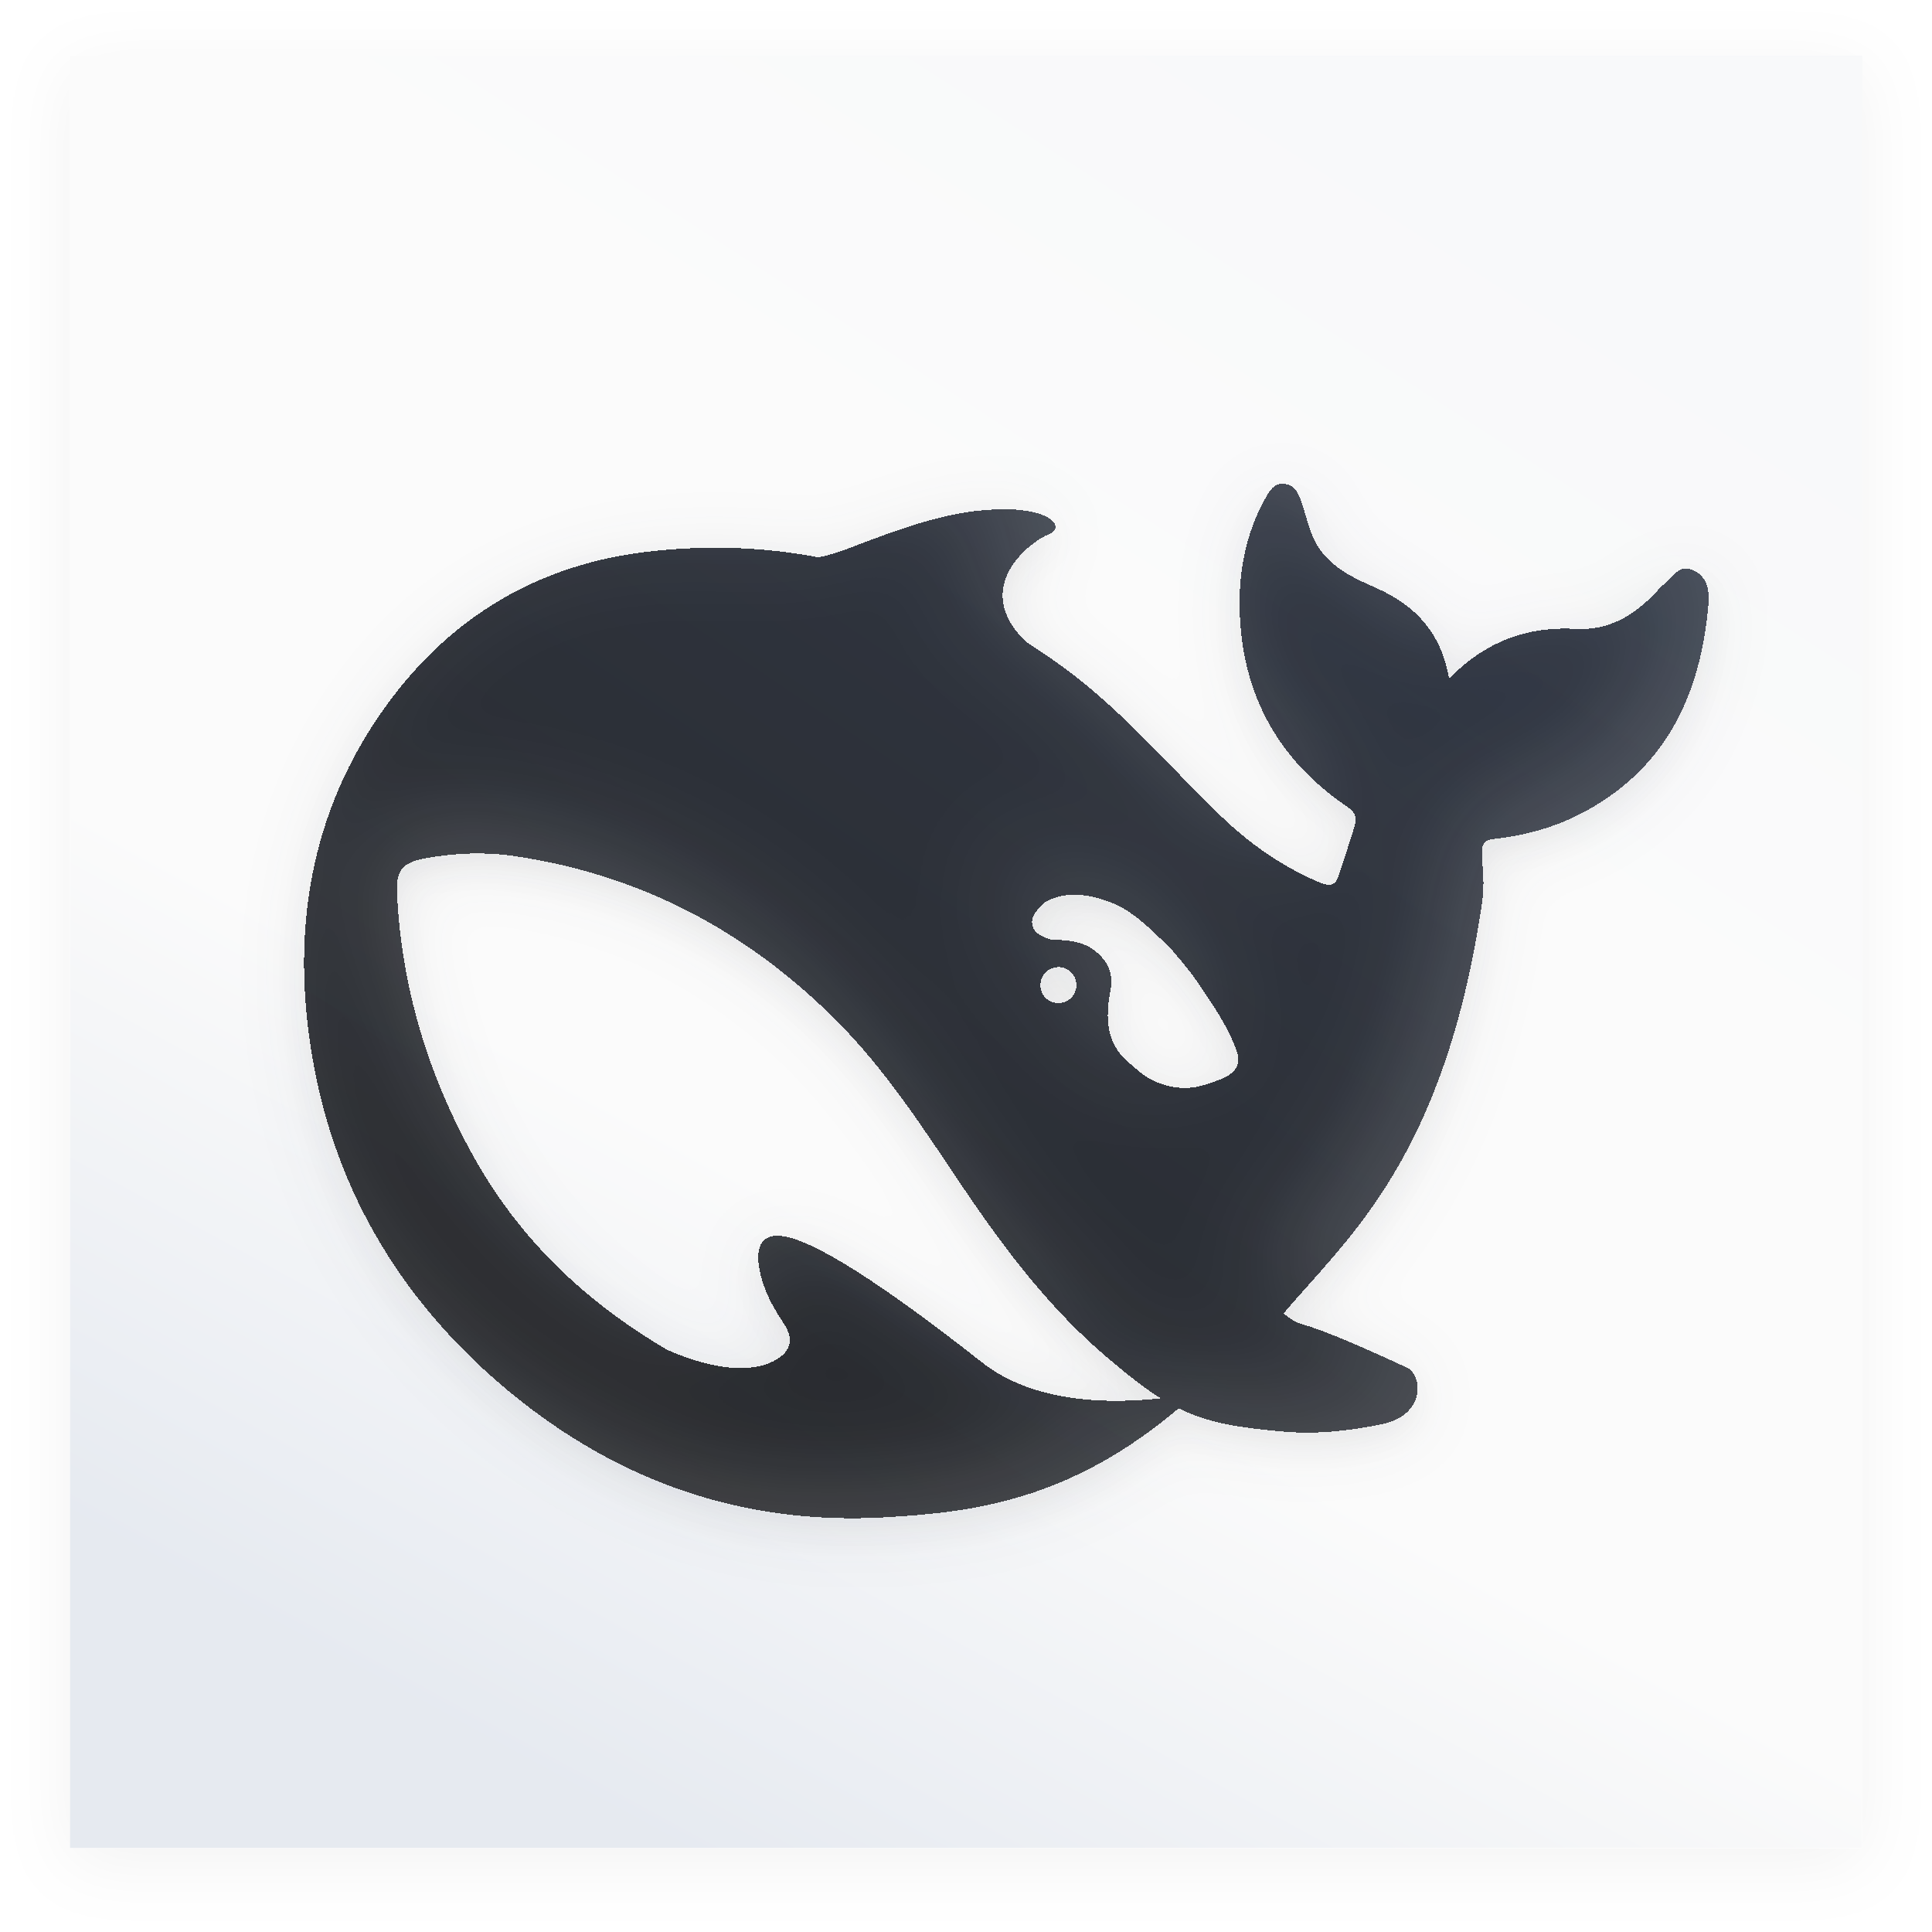
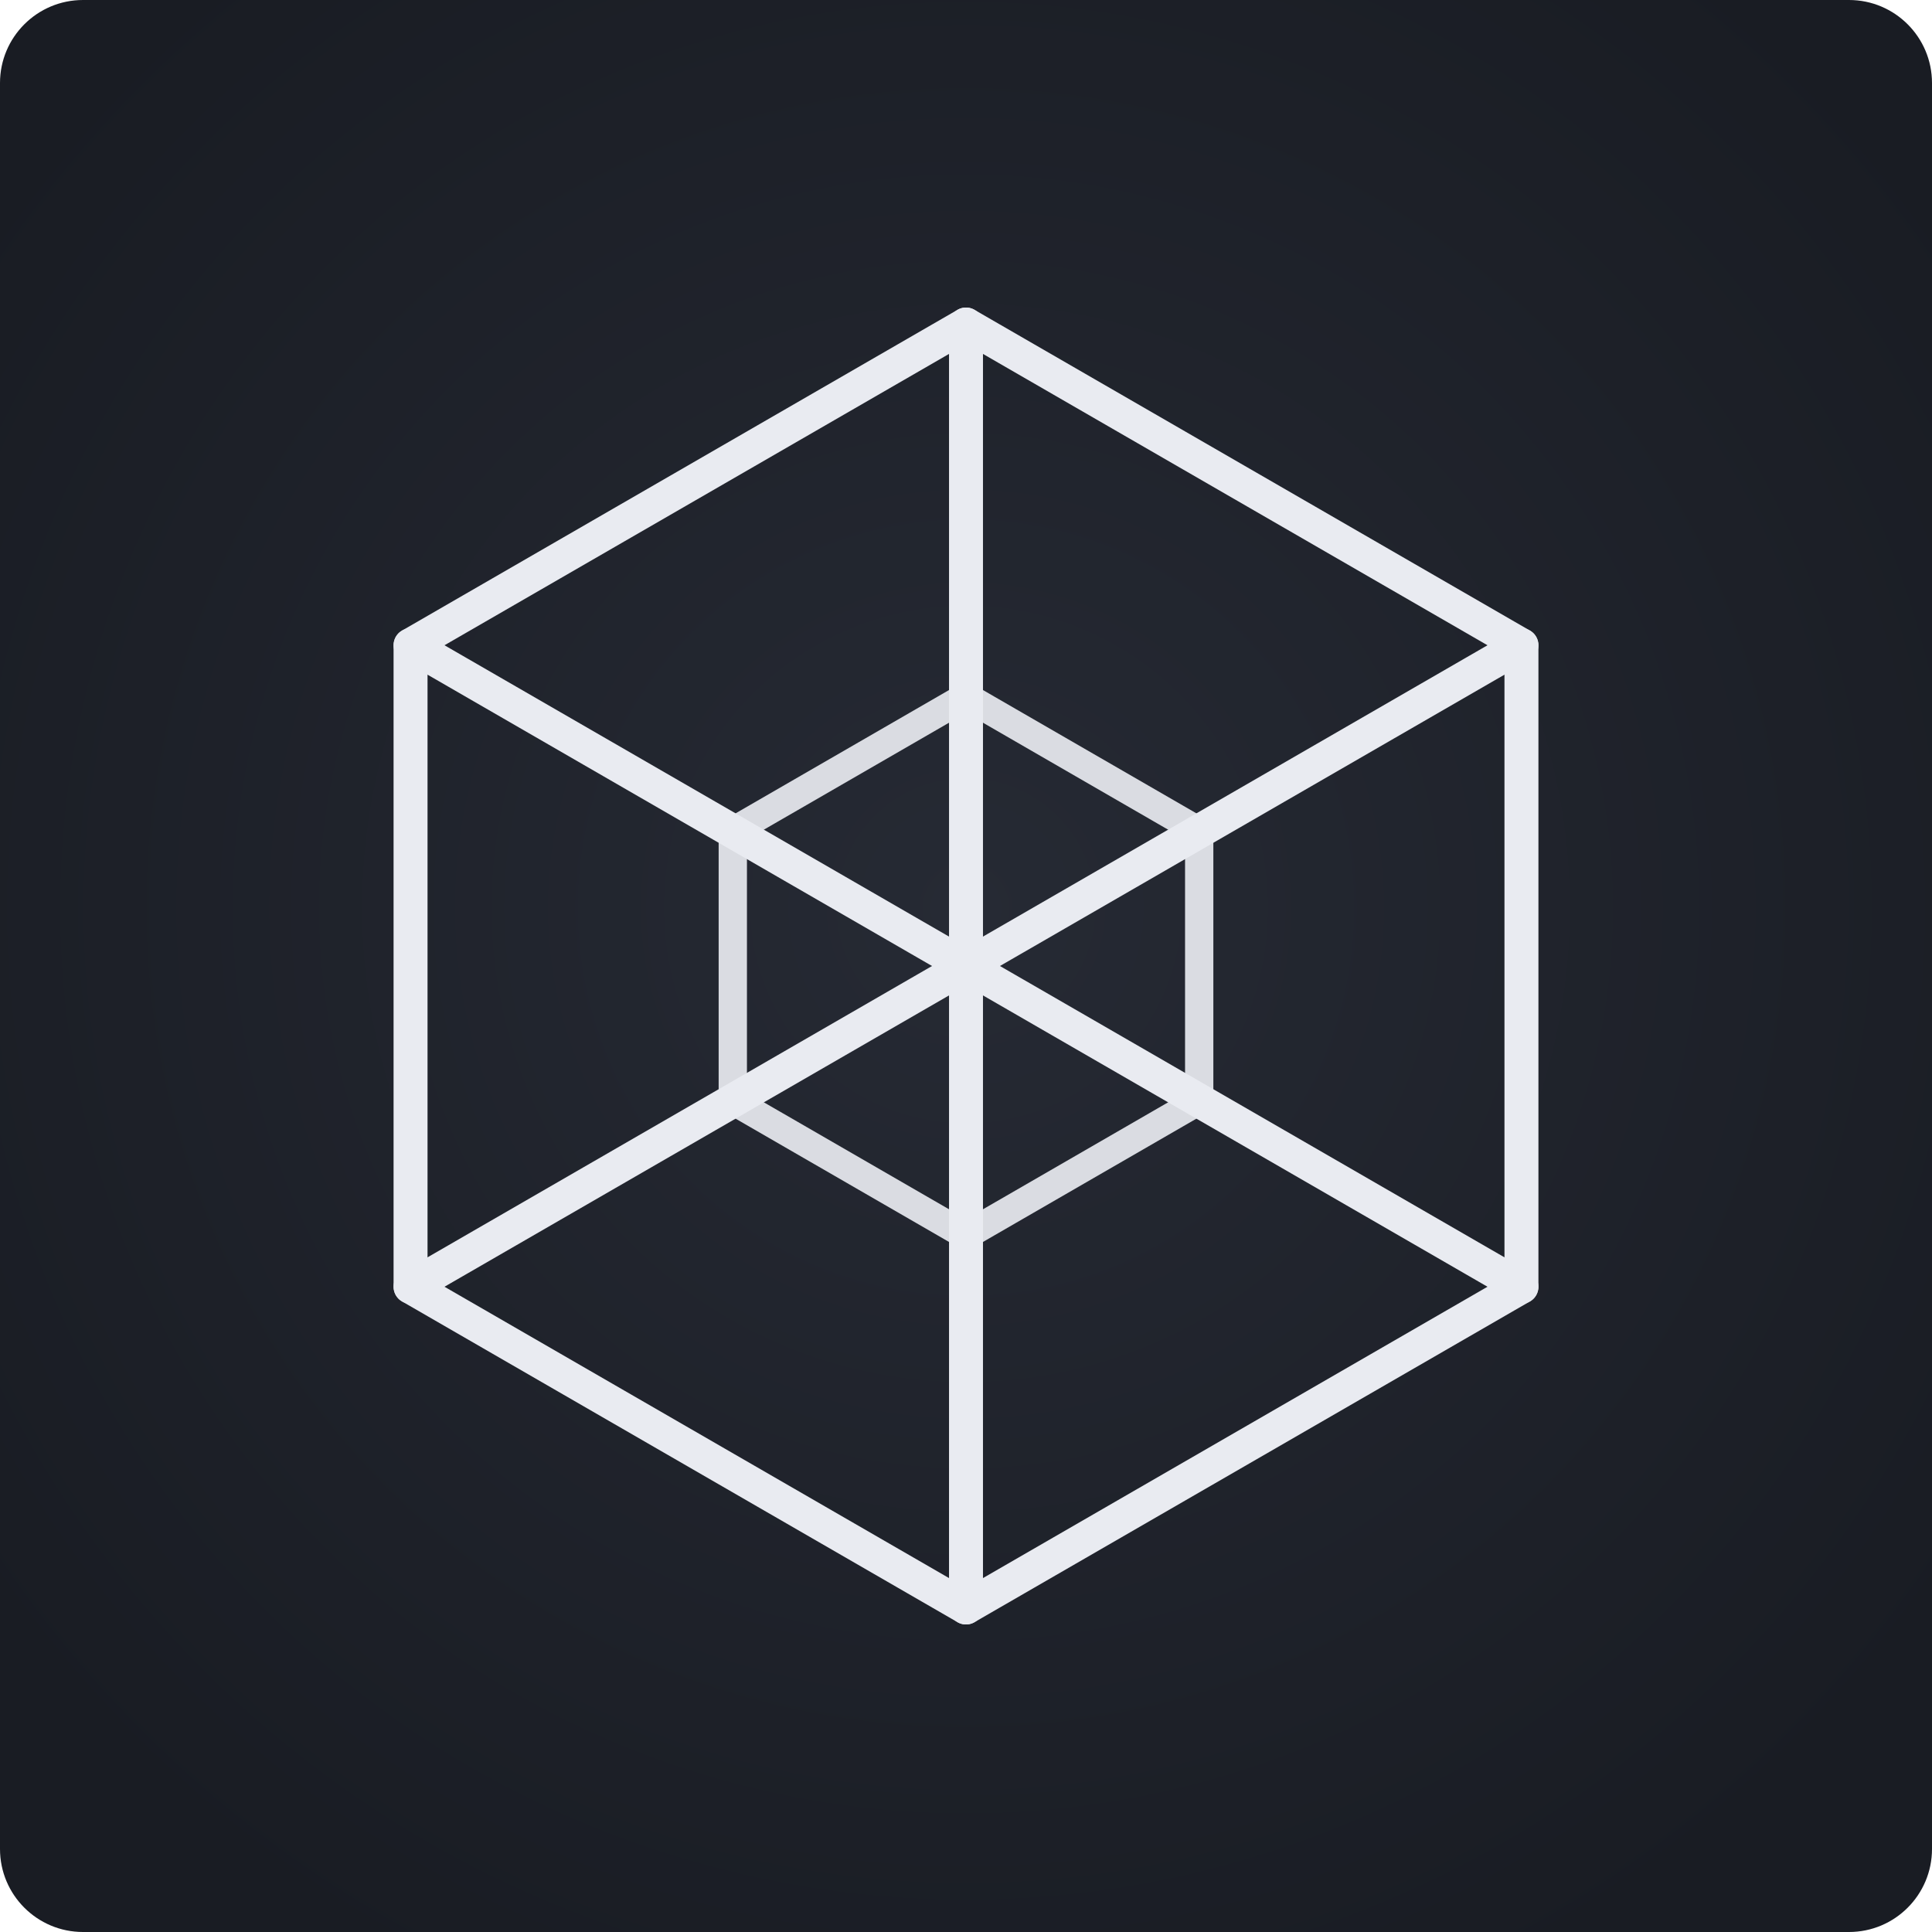
- <svg xmlns="http://www.w3.org/2000/svg" width="1104" height="1104" viewBox="0 0 1104 1104" fill="none">
-   <g filter="url(#filter0_d_1637_371)">
-     <rect width="1024" height="1024" transform="translate(40 32)" fill="#FBFBFB" />
-     <rect width="1024" height="1024" transform="translate(40 32)" fill="url(#paint0_linear_1637_371)" fill-opacity="0.4" />
-     <rect width="1024" height="1024" transform="translate(40 32)" fill="url(#paint1_linear_1637_371)" fill-opacity="0.8" />
-     <g filter="url(#filter1_ddi_1637_371)">
-       <path d="M968.002 326.025C959.5 321.85 955.842 329.804 950.865 333.835C949.162 335.143 947.722 336.834 946.283 338.393C933.859 351.673 919.336 360.407 900.376 359.363C872.649 357.804 848.963 366.525 828.035 387.759C823.586 361.583 808.812 345.951 786.313 335.936C774.536 330.729 762.64 325.51 754.401 314.186C748.645 306.112 747.074 297.127 744.195 288.274C742.36 282.936 740.538 277.465 734.385 276.554C727.718 275.51 725.103 281.112 722.476 285.803C712.006 304.95 707.952 326.039 708.349 347.405C709.26 395.463 729.54 433.742 769.823 460.962C774.404 464.094 775.579 467.212 774.14 471.771C771.394 481.153 768.119 490.257 765.241 499.639C763.406 505.624 760.66 506.933 754.256 504.329C732.154 495.08 713.049 481.417 696.175 464.874C667.524 437.138 641.633 406.536 609.325 382.566C601.733 376.964 594.154 371.758 586.298 366.802C553.33 334.773 590.616 308.464 599.251 305.333C608.282 302.082 602.393 290.877 573.214 291.009C544.048 291.141 517.364 300.906 483.353 313.935C478.389 315.891 473.147 317.318 467.786 318.494C436.917 312.64 404.873 311.332 371.377 315.111C308.332 322.141 257.975 351.964 220.953 402.876C176.471 464.081 166.014 533.624 178.835 606.153C192.302 682.594 231.291 745.887 291.194 795.372C353.328 846.68 424.876 871.813 506.498 866.99C556.076 864.122 611.279 857.489 673.532 804.74C689.23 812.55 705.708 815.681 733.052 818.02C754.111 819.976 774.391 816.976 790.076 813.726C814.674 808.519 812.971 785.726 804.072 781.564C731.995 747.962 747.826 761.638 733.435 750.565C770.06 707.198 825.263 662.139 846.85 516.156C848.553 504.567 847.114 497.273 846.85 487.892C846.718 482.157 848.025 479.95 854.574 479.303C872.623 477.215 890.156 472.273 906.238 463.42C952.938 437.892 971.765 395.965 976.215 345.7C976.875 338.01 976.083 330.069 967.976 326.039L968.002 326.025ZM561.067 778.432C491.222 723.477 457.343 705.374 443.347 706.154C430.263 706.933 432.626 721.918 435.505 731.682C438.515 741.315 442.436 747.962 447.929 756.418C451.718 762.021 454.346 770.345 444.14 776.609C421.641 790.549 382.533 771.918 380.698 771.006C335.174 744.182 297.109 708.757 270.293 660.316C244.389 613.698 229.35 563.685 226.868 510.302C226.208 497.406 230.01 492.847 242.831 490.508C259.704 487.376 277.106 486.729 293.98 489.2C365.264 499.625 425.959 531.523 476.844 582.052C505.878 610.831 527.861 645.213 550.491 678.815C574.561 714.492 600.452 748.49 633.42 776.358C645.066 786.122 654.348 793.548 663.247 799.019C636.431 802.018 591.698 802.666 561.08 778.445L561.067 778.432ZM594.55 562.905C594.55 557.171 599.132 552.625 604.888 552.625C606.195 552.625 607.371 552.876 608.414 553.273C609.853 553.801 611.16 554.581 612.203 555.744C614.038 557.567 615.081 560.17 615.081 562.905C615.081 568.64 610.5 573.185 604.743 573.185C598.987 573.185 594.537 568.627 594.537 562.905H594.55ZM698.539 616.301C691.871 619.037 685.19 621.375 678.787 621.64C668.845 622.155 657.992 618.125 652.103 613.17C642.953 605.479 636.404 601.185 633.658 587.773C632.483 582.039 633.13 573.185 634.186 568.111C636.536 557.171 633.922 550.141 626.212 543.759C619.927 538.553 611.952 537.112 603.185 537.112C599.911 537.112 596.914 535.685 594.682 534.509C591.025 532.686 588.015 528.127 590.893 522.525C591.804 520.701 596.254 516.275 597.297 515.495C609.206 508.716 622.937 510.936 635.625 516.01C647.403 520.833 656.288 529.686 669.109 542.186C682.193 557.289 684.543 561.465 692.003 572.789C697.892 581.642 703.252 590.759 706.909 601.185C709.128 607.699 706.249 613.038 698.539 616.288V616.301Z" fill="url(#paint2_linear_1637_371)" fill-opacity="0.9" shape-rendering="crispEdges" />
+ <svg xmlns="http://www.w3.org/2000/svg" viewBox="0 0 1104 1104" width="1104" height="1104">
+   <g transform="scale(1.078125)">
+     <defs>
+       <radialGradient id="lift" cx="0.5" cy="0.47" r="0.62">
+         <stop offset="0" stop-color="#262a34" />
+         <stop offset="1" stop-color="#191c23" />
+       </radialGradient>
+     </defs>
+     <rect x="0" y="0" width="1024" height="1024" rx="44" fill="url(#lift)" />
+     <g stroke="#e9ebf1" fill="none" stroke-linecap="round" stroke-linejoin="round">
+       <g stroke-width="12" opacity="0.68">
+         <line x1="512" y1="172" x2="512" y2="369.2" />
+         <line x1="806.4" y1="342" x2="635.6" y2="440.6" />
+         <line x1="806.4" y1="682" x2="635.6" y2="583.4" />
+         <line x1="512" y1="852" x2="512" y2="654.8" />
+         <line x1="217.6" y1="682" x2="388.4" y2="583.4" />
+         <line x1="217.6" y1="342" x2="388.4" y2="440.6" />
+       </g>
+       <g stroke-width="15" opacity="0.92">
+         <polygon points="512,369.2 635.6,440.6 635.6,583.4 512,654.8 388.4,583.4 388.4,440.6" />
+         <line x1="512" y1="512" x2="512" y2="369.2" />
+         <line x1="512" y1="512" x2="635.6" y2="440.6" />
+         <line x1="512" y1="512" x2="635.6" y2="583.4" />
+         <line x1="512" y1="512" x2="512" y2="654.8" />
+         <line x1="512" y1="512" x2="388.4" y2="583.4" />
+         <line x1="512" y1="512" x2="388.4" y2="440.6" />
+       </g>
+       <g stroke-width="18">
+         <polygon points="512,172 806.4,342 806.4,682 512,852 217.6,682 217.6,342" />
+         <line x1="512" y1="512" x2="806.4" y2="342" />
+         <line x1="512" y1="512" x2="217.6" y2="342" />
+         <line x1="512" y1="512" x2="512" y2="852" />
+         <line x1="512" y1="512" x2="512" y2="172" />
+         <line x1="512" y1="512" x2="806.4" y2="682" />
+         <line x1="512" y1="512" x2="217.6" y2="682" />
+       </g>
    </g>
  </g>
-   <defs>
-     <filter id="filter0_d_1637_371" x="-8" y="-16" width="1120" height="1120" filterUnits="userSpaceOnUse" color-interpolation-filters="sRGB">
-       <feFlood flood-opacity="0" result="BackgroundImageFix" />
-       <feColorMatrix in="SourceAlpha" type="matrix" values="0 0 0 0 0 0 0 0 0 0 0 0 0 0 0 0 0 0 127 0" result="hardAlpha" />
-       <feOffset dy="8" />
-       <feGaussianBlur stdDeviation="20" />
-       <feComposite in2="hardAlpha" operator="out" />
-       <feColorMatrix type="matrix" values="0 0 0 0 0 0 0 0 0 0 0 0 0 0 0 0 0 0 0.05 0" />
-       <feBlend mode="normal" in2="BackgroundImageFix" result="effect1_dropShadow_1637_371" />
-       <feBlend mode="normal" in="BackgroundImageFix" in2="effect1_dropShadow_1637_371" result="BackgroundImageFix" />
-       <feBlend mode="normal" in="SourceGraphic" in2="BackgroundImageFix" result="shape" />
-     </filter>
-     <filter id="filter1_ddi_1637_371" x="133.744" y="240.427" width="882.652" height="671.147" filterUnits="userSpaceOnUse" color-interpolation-filters="sRGB">
-       <feFlood flood-opacity="0" result="BackgroundImageFix" />
-       <feColorMatrix in="SourceAlpha" type="matrix" values="0 0 0 0 0 0 0 0 0 0 0 0 0 0 0 0 0 0 127 0" result="hardAlpha" />
-       <feOffset dy="4" />
-       <feGaussianBlur stdDeviation="20" />
-       <feComposite in2="hardAlpha" operator="out" />
-       <feColorMatrix type="matrix" values="0 0 0 0 0.176 0 0 0 0 0.192 0 0 0 0 0.231 0 0 0 0.08 0" />
-       <feBlend mode="normal" in2="BackgroundImageFix" result="effect1_dropShadow_1637_371" />
-       <feColorMatrix in="SourceAlpha" type="matrix" values="0 0 0 0 0 0 0 0 0 0 0 0 0 0 0 0 0 0 127 0" result="hardAlpha" />
-       <feOffset dy="8" />
-       <feGaussianBlur stdDeviation="8" />
-       <feComposite in2="hardAlpha" operator="out" />
-       <feColorMatrix type="matrix" values="0 0 0 0 0.173 0 0 0 0 0.188 0 0 0 0 0.224 0 0 0 0.04 0" />
-       <feBlend mode="normal" in2="effect1_dropShadow_1637_371" result="effect2_dropShadow_1637_371" />
-       <feBlend mode="normal" in="SourceGraphic" in2="BackgroundImageFix" result="shape" />
-       <feColorMatrix in="SourceAlpha" type="matrix" values="0 0 0 0 0 0 0 0 0 0 0 0 0 0 0 0 0 0 127 0" result="hardAlpha" />
-       <feOffset dx="-16" dy="-20" />
-       <feGaussianBlur stdDeviation="30" />
-       <feComposite in2="hardAlpha" operator="arithmetic" k2="-1" k3="1" />
-       <feColorMatrix type="matrix" values="0 0 0 0 1 0 0 0 0 1 0 0 0 0 1 0 0 0 0.15 0" />
-       <feBlend mode="normal" in2="shape" result="effect3_innerShadow_1637_371" />
-       <feBlend mode="normal" in="effect3_innerShadow_1637_371" in2="effect2_dropShadow_1637_371" result="effect3_innerShadow_1637_371" />
-     </filter>
-     <linearGradient id="paint0_linear_1637_371" x1="973.58" y1="1.59609e-05" x2="378.123" y2="917.86" gradientUnits="userSpaceOnUse">
-       <stop offset="0.142" stop-color="#D4DBE9" />
-       <stop offset="0.486" stop-color="#FBFBFB" />
-     </linearGradient>
-     <linearGradient id="paint1_linear_1637_371" x1="603.371" y1="445.063" x2="239.356" y2="1111.41" gradientUnits="userSpaceOnUse">
-       <stop offset="0.363" stop-color="#FBFBFB" />
-       <stop offset="0.83" stop-color="#E1E6EE" />
-     </linearGradient>
-     <linearGradient id="paint2_linear_1637_371" x1="849.855" y1="39.085" x2="331.636" y2="802.645" gradientUnits="userSpaceOnUse">
-       <stop offset="0.086" stop-color="#1C2434" />
-       <stop offset="1" stop-color="#0F1115" />
-     </linearGradient>
-   </defs>
</svg>
